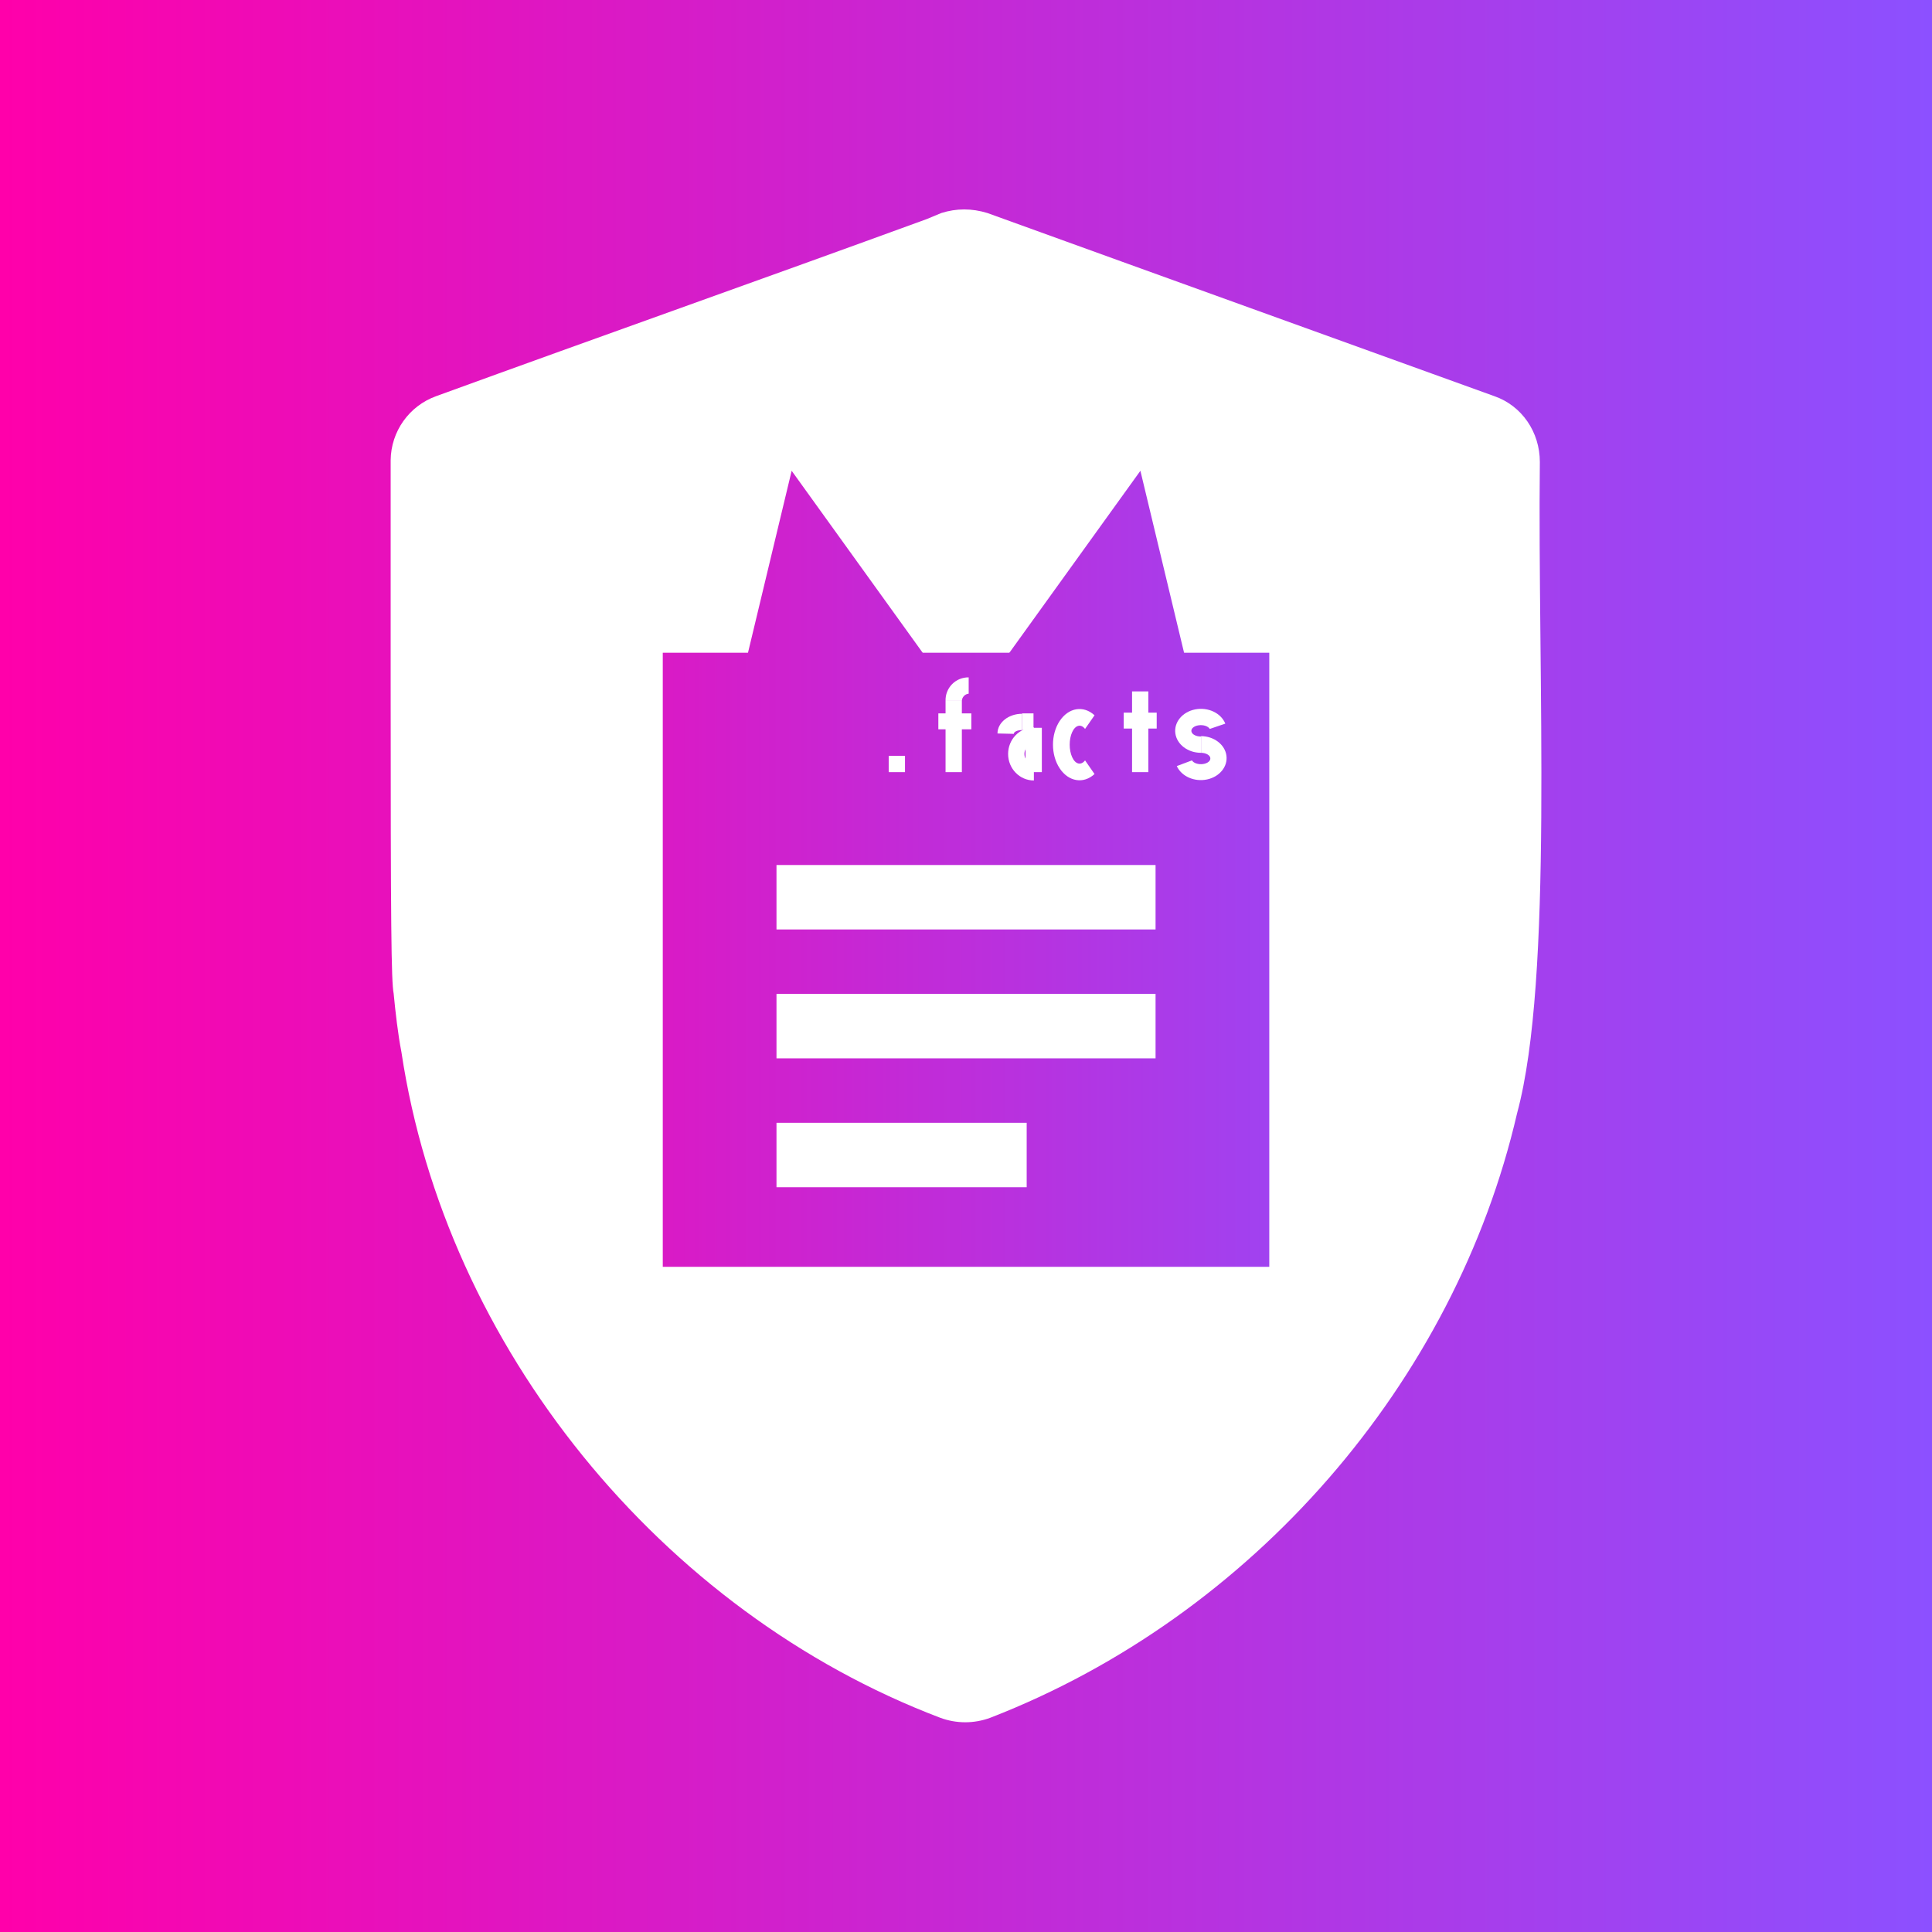
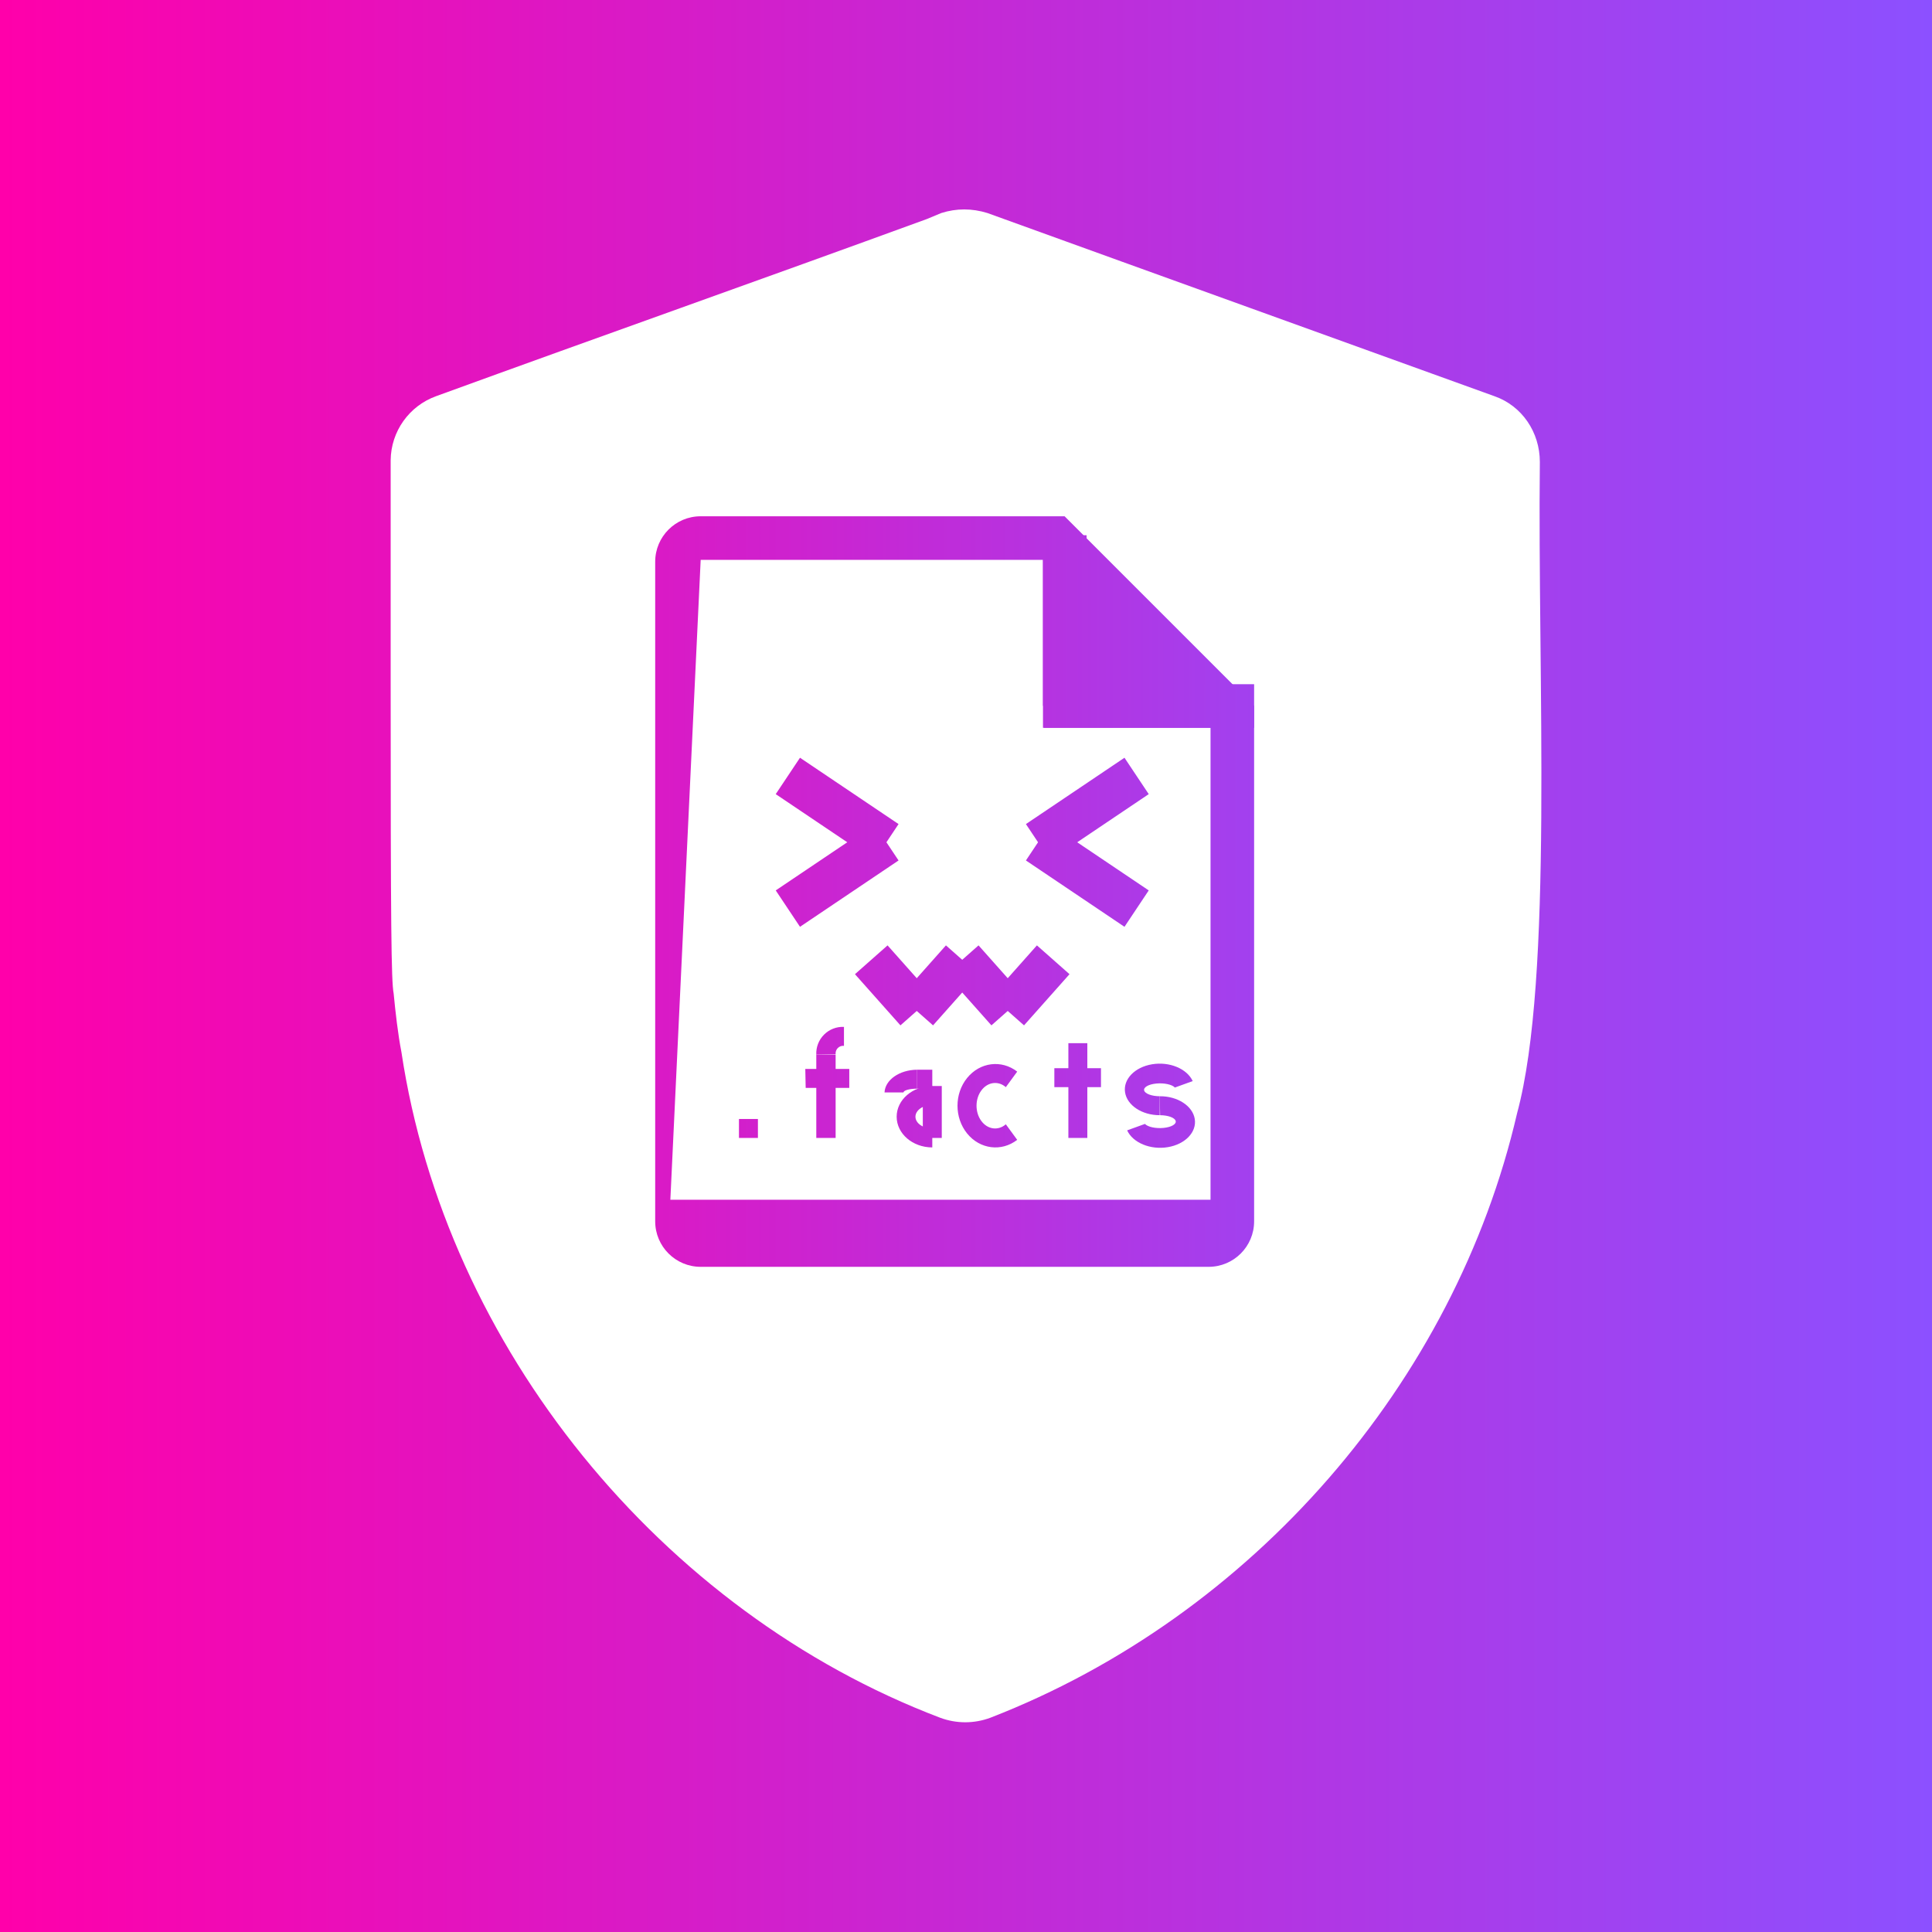
<svg xmlns="http://www.w3.org/2000/svg" viewBox="-6.527 2.221 32.279 32.279" role="img" aria-label="Socket facts">
  <defs>
    <linearGradient id="socket-brand-plate" gradientUnits="userSpaceOnUse" x1="-6.527" y1="0" x2="25.753" y2="0">
      <stop offset="0%" stop-color="#ff00aa" />
      <stop offset="100%" stop-color="#8c50ff" />
    </linearGradient>
  </defs>
  <rect data-socket-layer="plate" x="-6.527" y="2.221" width="32.279" height="32.279" fill="url(#socket-brand-plate)" />
  <path data-socket-layer="shield" fill="#ffffff" d="M18.44 8.84c.46.16.76.6.76 1.1-.04 3.58.23 8.63-.38 10.88-1.04 4.5-4.42 8.4-8.8 10.1a1.2 1.2 0 0 1-.84 0C4.52 29.15.92 24.73.18 19.8c-.06-.31-.1-.67-.13-.98-.04-.2-.05-1.14-.05-5.17V9.91a1.15 1.15 0 0 1 .76-1.07c2.8-1.02 5.38-1.93 8.2-2.96l.24-.1q.38-.12.77 0l2.24.81z" />
  <g data-socket-layer="glyph" transform="translate(2.013 9.2) scale(0.63333)">
-     <defs>
-       <mask id="glyph-cut-0" maskUnits="userSpaceOnUse" x="0" y="0" width="24" height="24">
-         <rect width="24" height="24" fill="#ffffff" />
-         <path fill="#000000" d="M9.96 9.35h.43v-.43h-.43Z" />
-         <path fill="#000000" d="M11.46 7.47a.6.6 0 0 1 .61-.62v.43a.2.2 0 0 0-.18.19Z" />
-         <path fill="#000000" d="M11.46 7.47v1.88h.43V7.47Z" />
-         <path fill="#000000" d="M11.27 8.22h.87V7.8h-.87Z" />
-         <path fill="#000000" d="M13.57 8.18v1.17H14V8.18Z" />
-         <path fill="#000000" d="M13.79 9.57a.68.7 0 0 1 0-1.4v.44a.25.26 0 0 0 0 .52Z" />
-         <path fill="#000000" d="M12.83 8.33a.65.52 0 0 1 .65-.52v.43a.22.1 0 0 0-.22.1Z" />
-         <path fill="#000000" d="M13.48 8.24h.3V7.8h-.3Z" />
-         <path fill="#000000" d="M15.39 9.4a.7.94 0 1 1 0-1.55l-.25.36a.26.5 0 1 0 0 .83Z" />
-         <path fill="#000000" d="M16.38 7.22v2.13h.43V7.22Z" />
-         <path fill="#000000" d="M16.16 8.2h.87v-.42h-.87Z" />
-         <path fill="#000000" d="M18.84 8.07a.68.58 0 1 0-.64.77v-.43a.25.15 0 1 1 .23-.2Z" />
-         <path fill="#000000" d="M18.2 8.4a.68.58 0 1 1-.64.79l.4-.15a.25.15 0 1 0 .24-.2Z" />
-         <path fill="#000000" d="M7 11.8h10v1.7H7Zm0 3.4h10v1.7H7Zm0 3.4h6.6v1.7H7Z" />
-       </mask>
-     </defs>
-     <g mask="url(#glyph-cut-0)">
-       <path fill="url(#socket-brand-plate)" fill-rule="evenodd" d="M4 6.2h16v16.2H4Z" />
-     </g>
-     <path fill="url(#socket-brand-plate)" fill-rule="evenodd" d="m6.2 6.4 1.2-5 3.6 5Zm11.6 0-1.2-5-3.6 5Z" />
+     <path fill="url(#socket-brand-plate)" fill-rule="evenodd" d="M5 2.6h9.6l5 5v13.6a1.2 1.2 0 0 1-1.2 1.2H5a1.2 1.2 0 0 1-1.2-1.2V3.8A1.2 1.2 0 0 1 5 2.6m0 1.15h9.03v4.43h4.42v12.45H4.2Z" />
+     <path fill="url(#socket-brand-plate)" fill-rule="evenodd" d="M14.03 3.1v4.5h1.15V3.1Z" />
+     <path fill="url(#socket-brand-plate)" fill-rule="evenodd" d="M14.05 8.18h5.55V7.03h-5.55Z" />
+     <path fill="url(#socket-brand-plate)" fill-rule="evenodd" d="m6.98 9.93 2.6 1.75.64-.96-2.6-1.75Z" />
+     <path fill="url(#socket-brand-plate)" fill-rule="evenodd" d="m9.58 10.72-2.6 1.75.64.96 2.6-1.75Z" />
+     <path fill="url(#socket-brand-plate)" fill-rule="evenodd" d="m16.18 8.97-2.6 1.75.64.96 2.6-1.75Z" />
+     <path fill="url(#socket-brand-plate)" fill-rule="evenodd" d="m13.58 11.68 2.6 1.75.64-.96-2.6-1.75Z" />
+     <path fill="url(#socket-brand-plate)" fill-rule="evenodd" d="m9.07 14.68 1.2 1.35.86-.76-1.2-1.35Z" />
+     <path fill="url(#socket-brand-plate)" fill-rule="evenodd" d="m11.13 16.03 1.2-1.35-.86-.76-1.2 1.35Z" />
+     <path fill="url(#socket-brand-plate)" fill-rule="evenodd" d="m11.47 14.68 1.2 1.35.86-.76-1.2-1.35Z" />
+     <path fill="url(#socket-brand-plate)" fill-rule="evenodd" d="m13.53 16.03 1.2-1.35-.86-.76-1.2 1.35Z" />
+     <path fill="url(#socket-brand-plate)" fill-rule="evenodd" d="M6.01 19h.5v-.5h-.5Z" />
+     <path fill="url(#socket-brand-plate)" fill-rule="evenodd" d="M8.05 16.8a.7.7 0 0 1 .73-.73v.5a.2.2 0 0 0-.22.22Z" />
+     <path fill="url(#socket-brand-plate)" fill-rule="evenodd" d="M8.05 16.8V19h.51v-2.2Z" />
+     <path fill="url(#socket-brand-plate)" fill-rule="evenodd" d="M7.77 17.68h1.15v-.5H7.76Z" />
+     <path fill="url(#socket-brand-plate)" fill-rule="evenodd" d="M10.86 17.63V19h.5v-1.37Z" />
+     <path fill="url(#socket-brand-plate)" fill-rule="evenodd" d="M11.11 19.25a.94.81 0 0 1 0-1.62v.5a.43.3 0 0 0 0 .62Z" />
+     <path fill="url(#socket-brand-plate)" fill-rule="evenodd" d="M9.85 17.8a.87.62 0 0 1 .86-.6v.5a.36.1 0 0 0-.36.1Z" />
+     <path fill="url(#socket-brand-plate)" fill-rule="evenodd" d="M10.71 17.7h.4v-.5h-.4Z" />
+     <path fill="url(#socket-brand-plate)" fill-rule="evenodd" d="M13.35 19.05a1 1.1 0 1 1 0-1.8l-.3.41a.49.6 0 1 0 0 .98Z" />
+     <path fill="url(#socket-brand-plate)" fill-rule="evenodd" d="M14.7 16.5V19h.5v-2.5Z" />
+     <path fill="url(#socket-brand-plate)" fill-rule="evenodd" d="M14.33 17.66h1.23v-.5h-1.23Z" />
+     <path fill="url(#socket-brand-plate)" fill-rule="evenodd" d="M17.98 17.5a.92.68 0 1 0-.87.9v-.5a.42.17 0 1 1 .4-.23Z" />
+     <path fill="url(#socket-brand-plate)" fill-rule="evenodd" d="M17.11 17.9a.92.68 0 1 1-.86.9l.47-.17a.42.17 0 1 0 .4-.23Z" />
  </g>
</svg>
